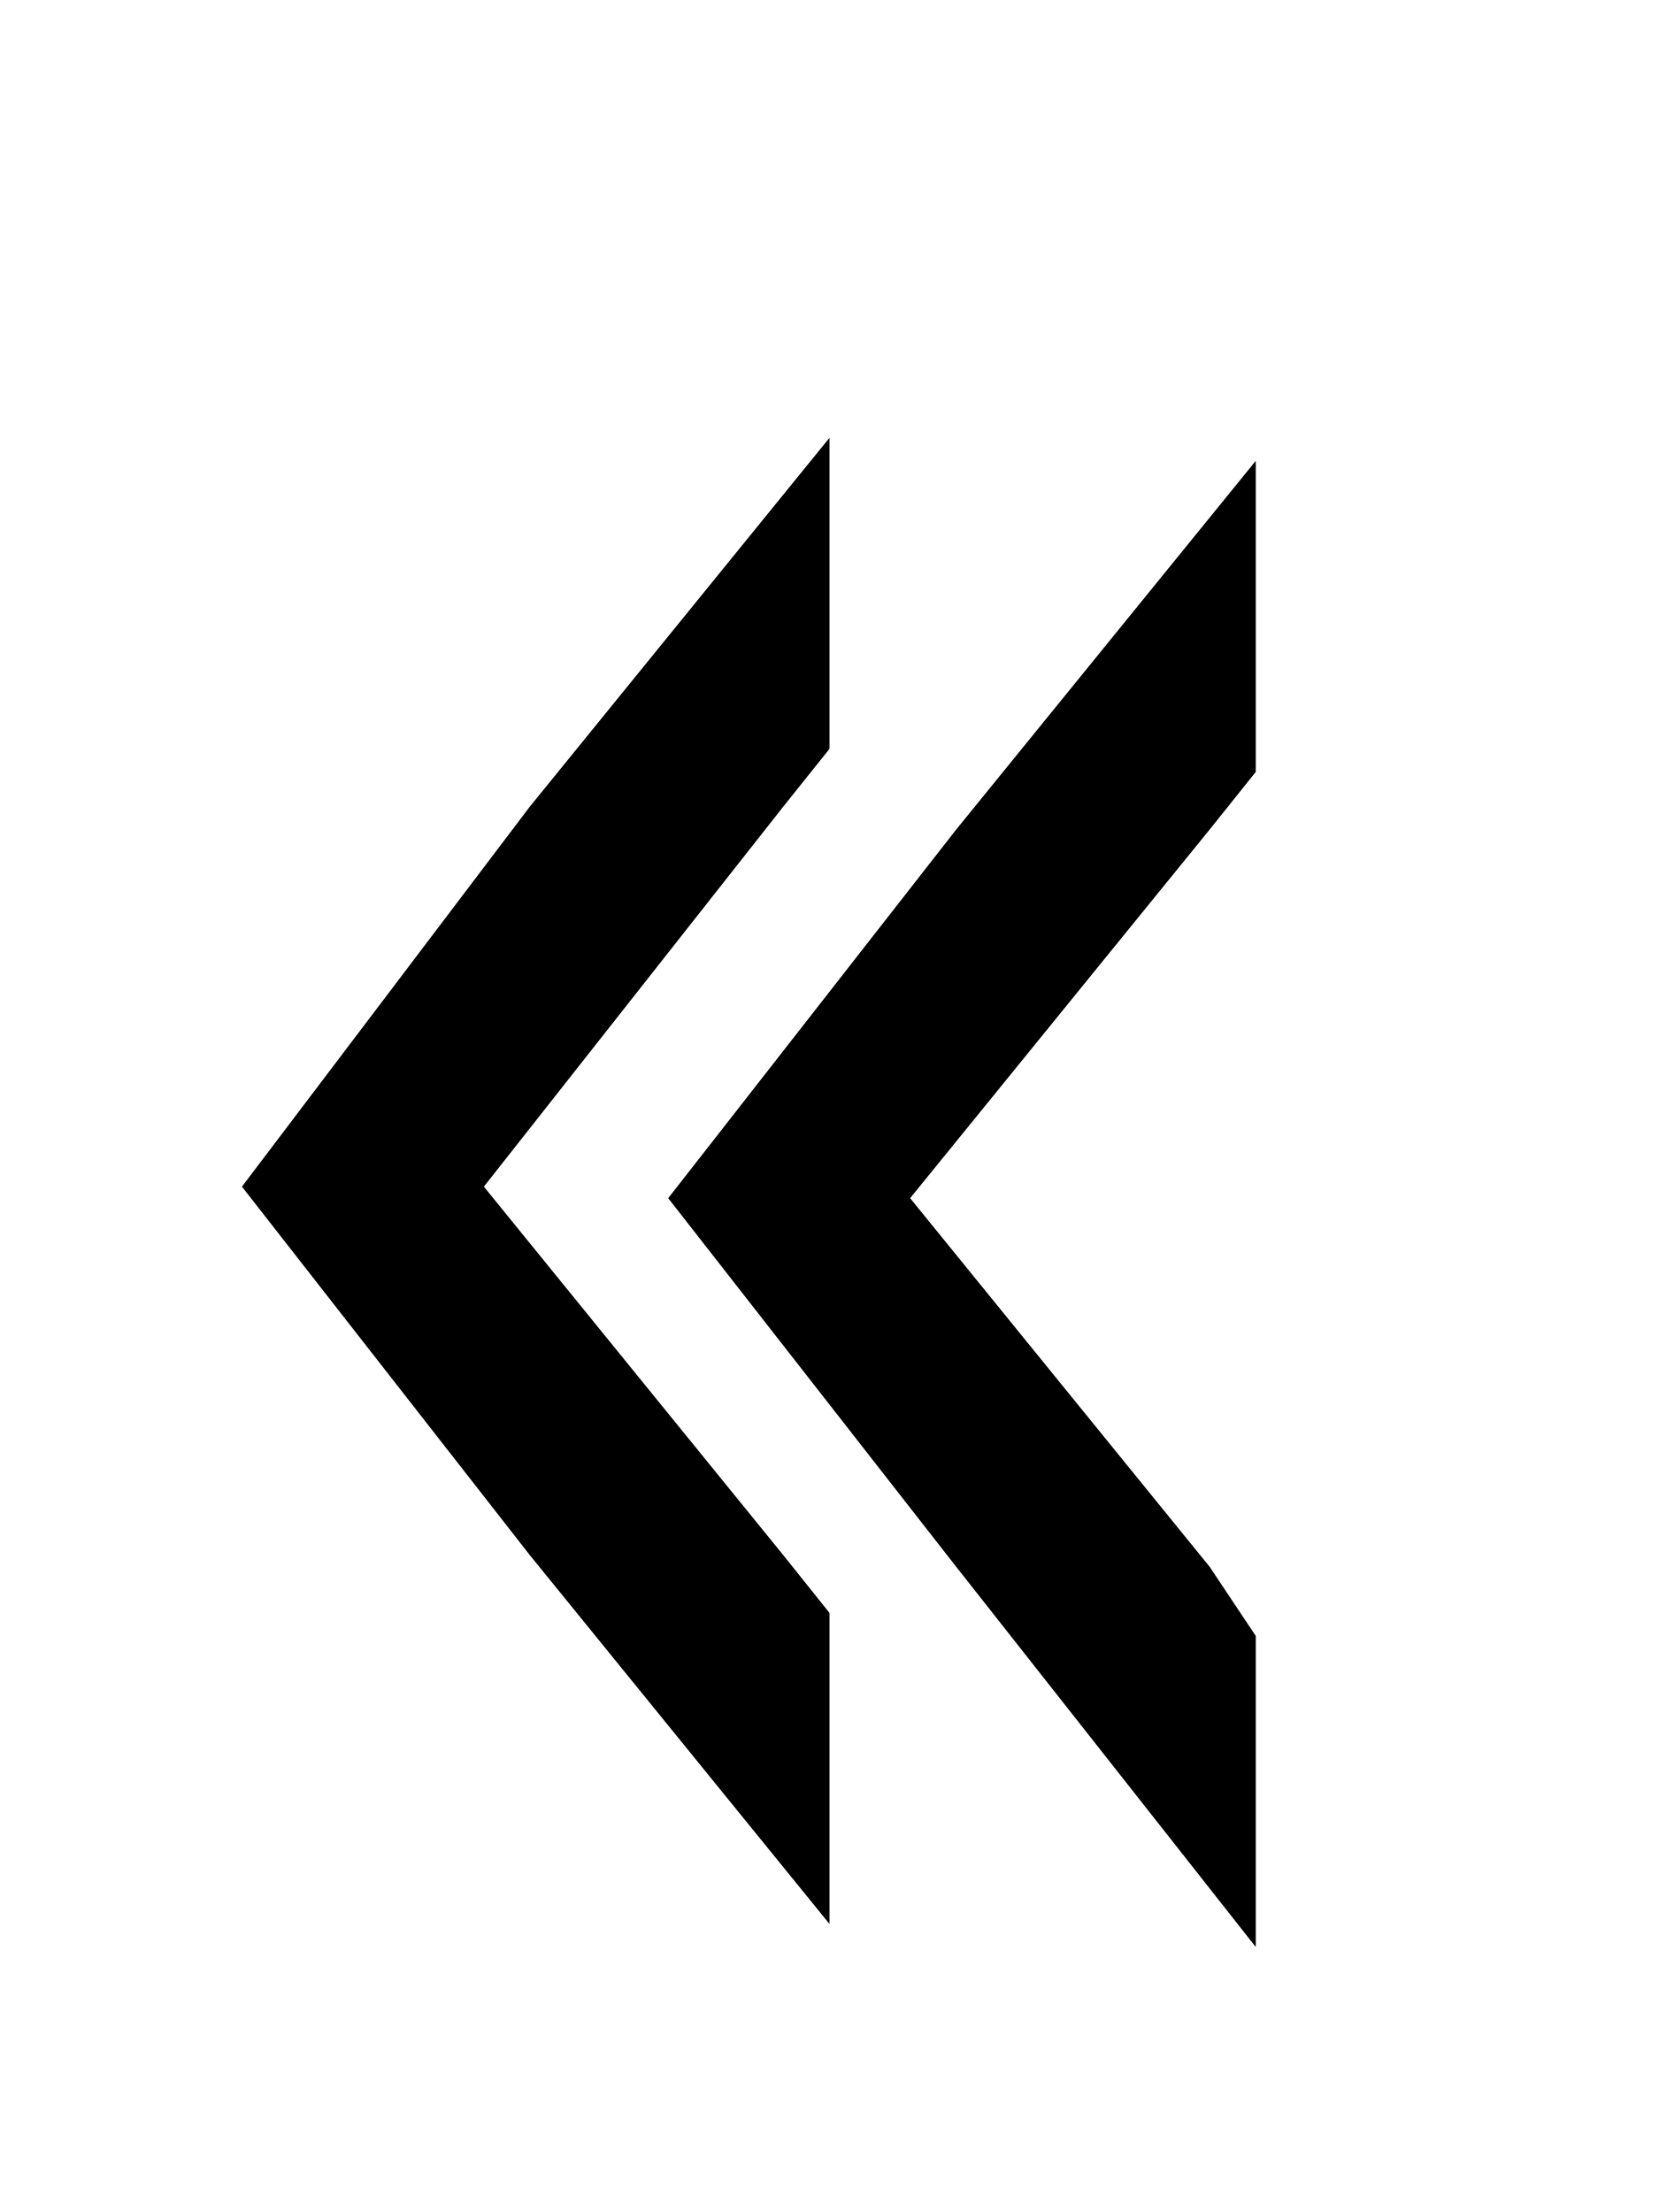
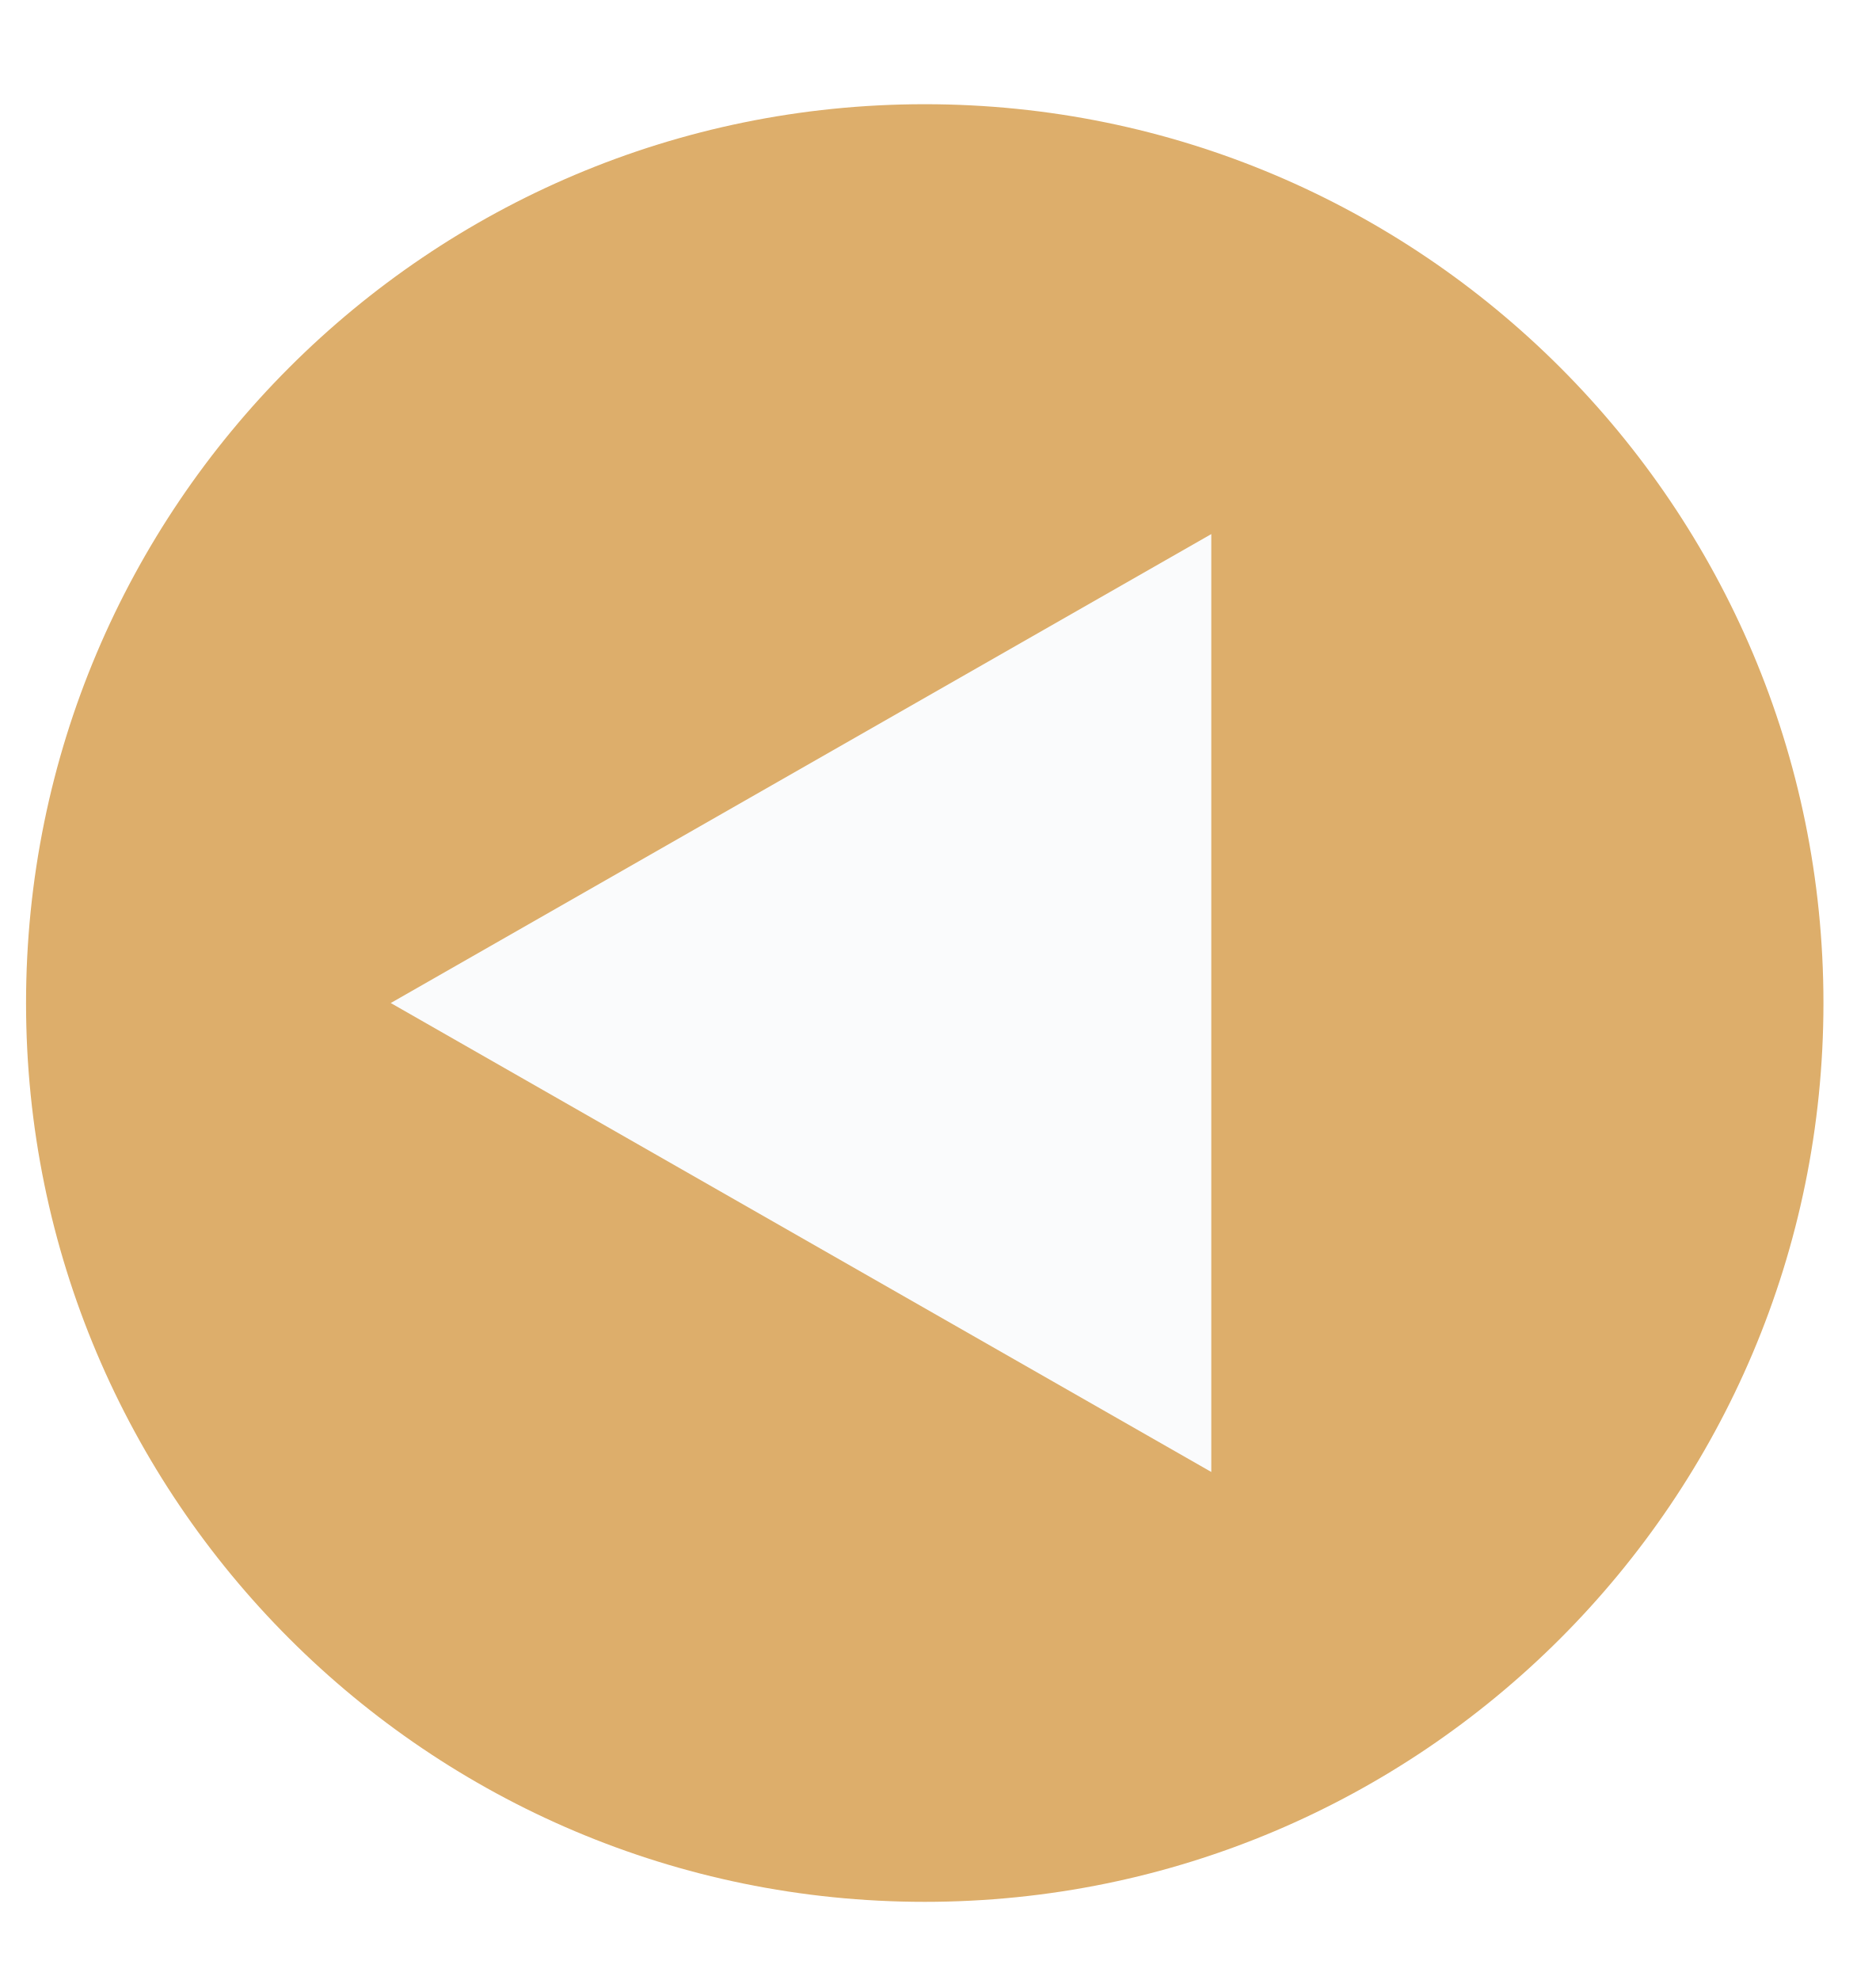
- <svg xmlns="http://www.w3.org/2000/svg" version="1.1" id="Layer_1" x="0px" y="0px" viewBox="0 0 14.4 19.2" style="enable-background:new 0 0 14.4 19.2;" xml:space="preserve">
-   <polygon points="6.8,13.5 4.2,10.3 6.8,7 7.2,6.5 7.2,3.8 4.6,7 2.1,10.3 4.6,13.5 7.2,16.7 7.2,14 " />
-   <polygon points="10.5,13.6 7.9,10.4 10.5,7.2 10.9,6.7 10.9,4 8.3,7.2 5.8,10.4 8.3,13.6 10.9,16.9 10.9,14.2 " />
+ <svg xmlns="http://www.w3.org/2000/svg" version="1.1" id="Layer_1" x="0px" y="0px" viewBox="0 0 14.4 15.2" style="enable-background:new 0 0 14.4 15.2;" xml:space="preserve">
+   <style type="text/css">
+ 	.st0{fill:#DDAE6B;}
+ 	.st1{fill:#FAFBFC;}
+ </style>
+   <circle class="st0" cx="7.1" cy="7.7" r="6.9" />
+   <polygon class="st1" points="9.3,4.1 3,7.7 9.3,11.3 " />
</svg>
